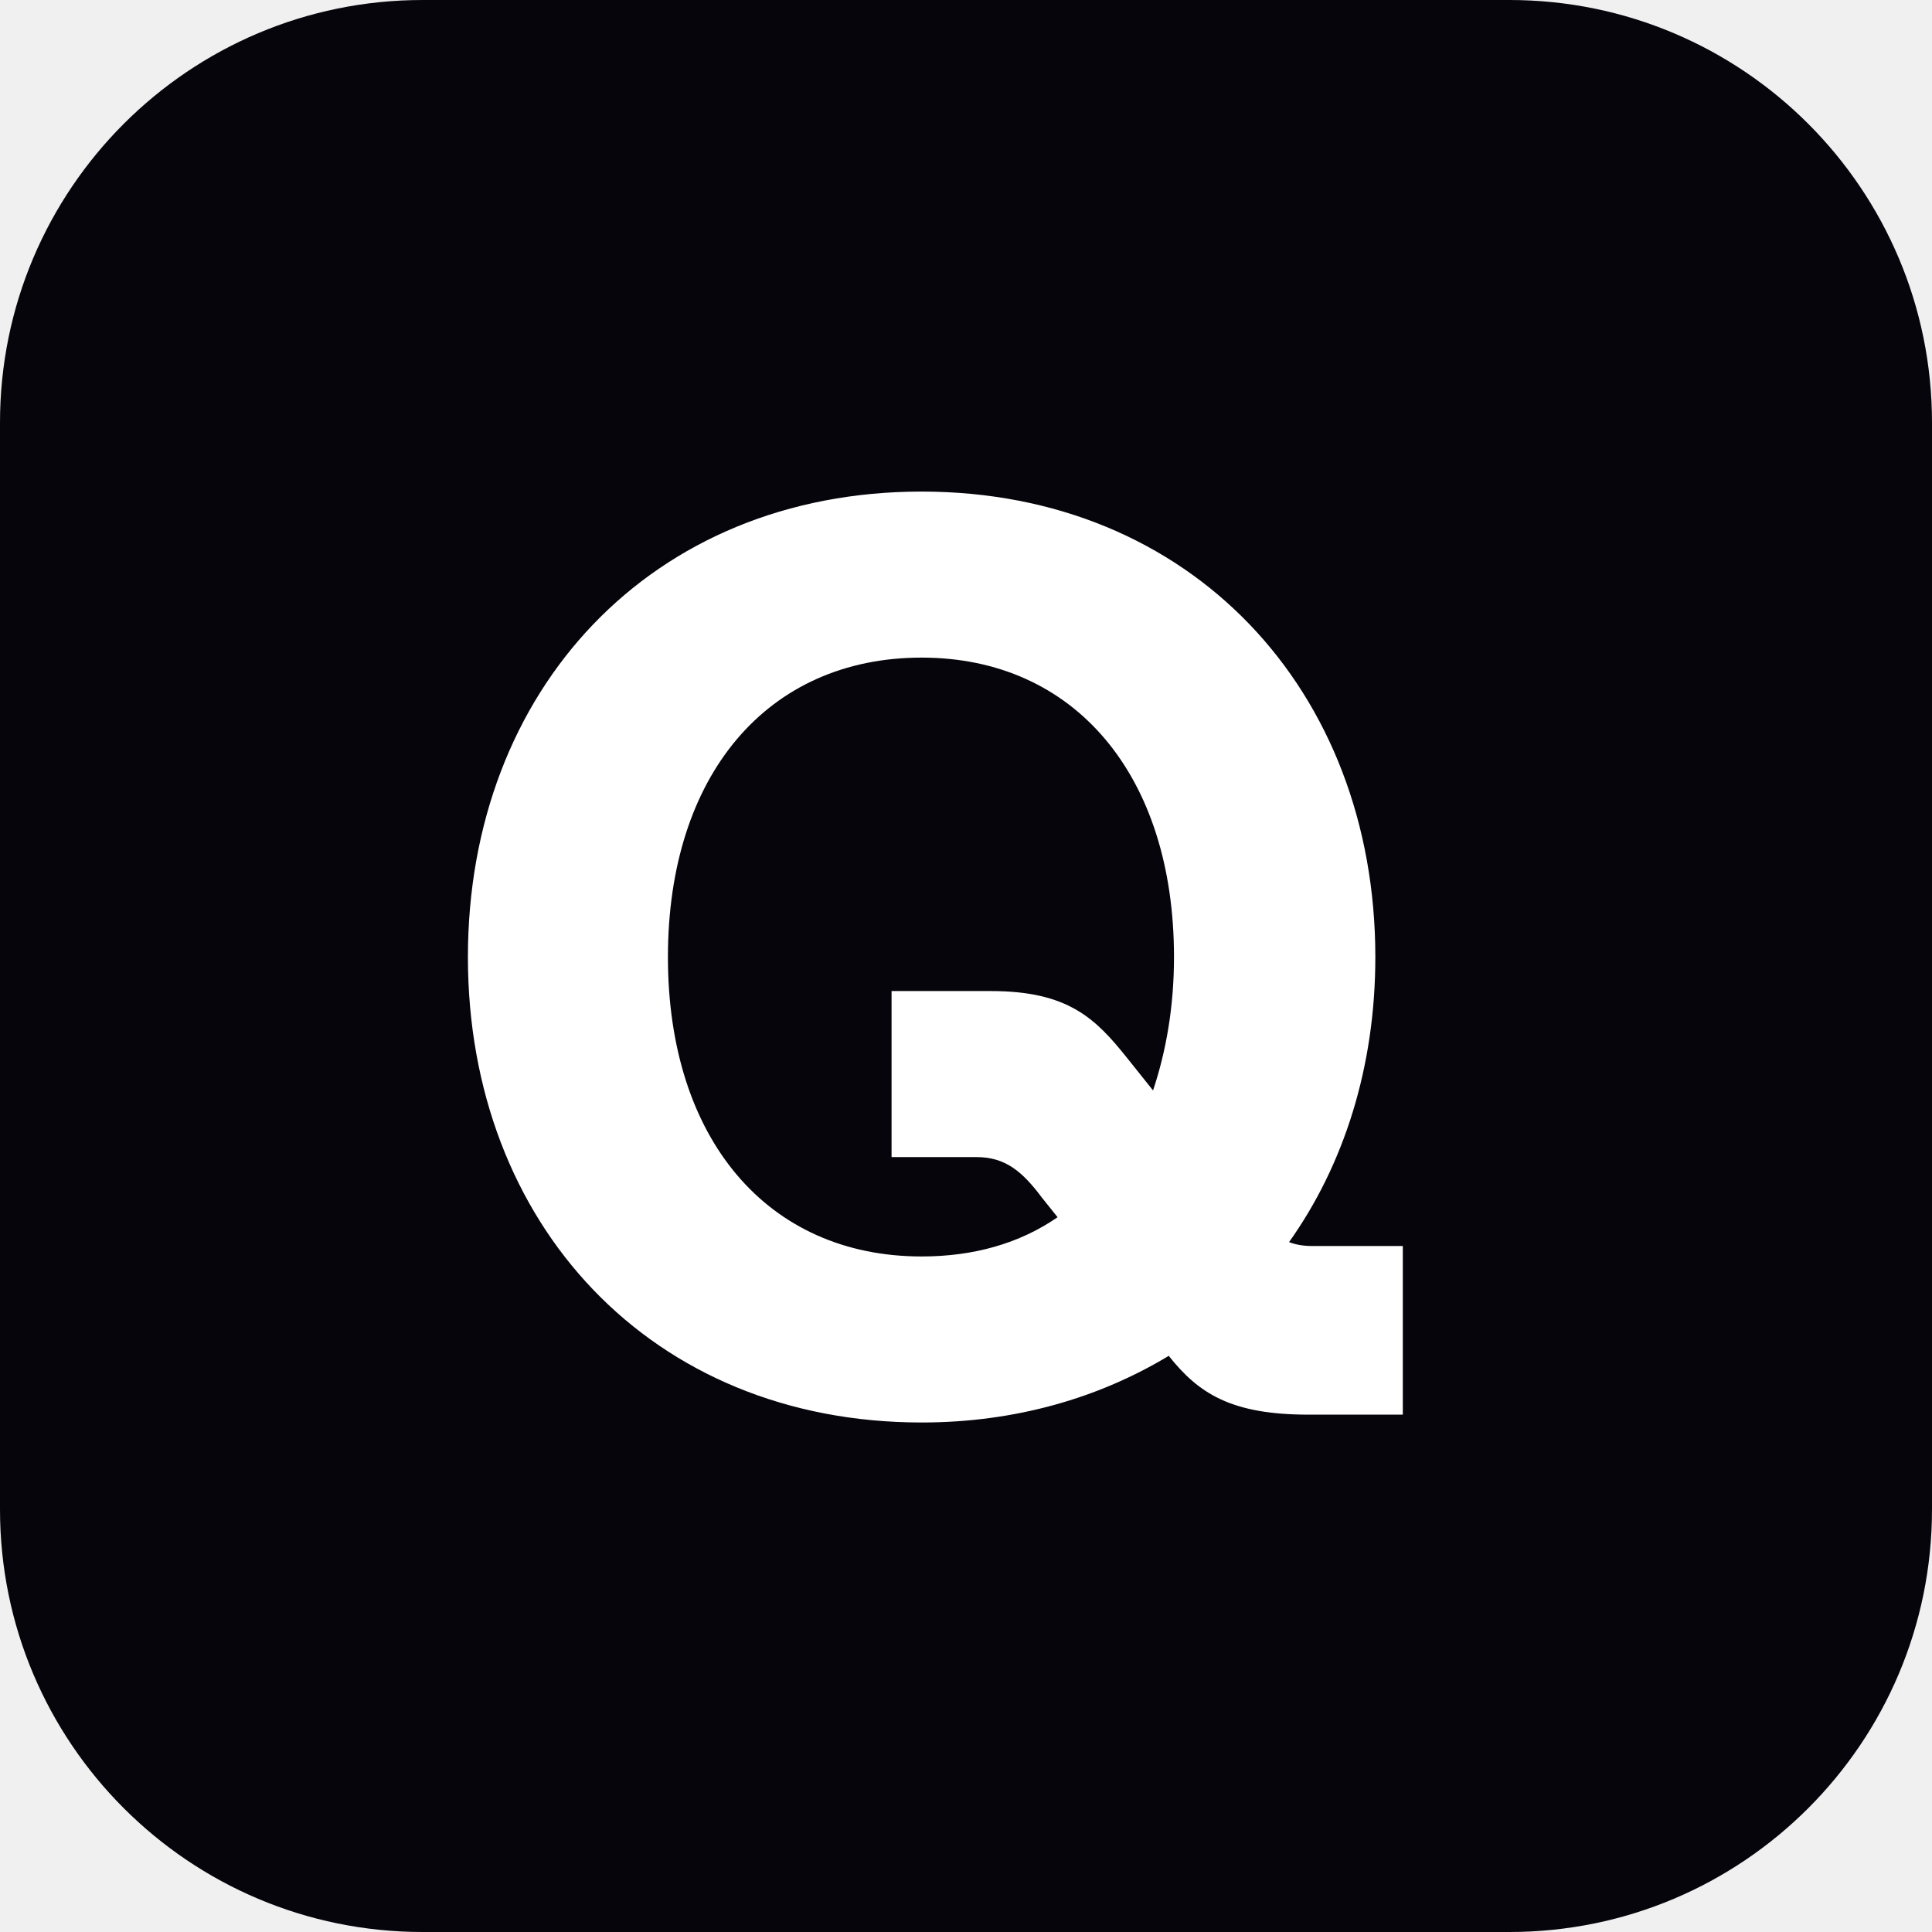
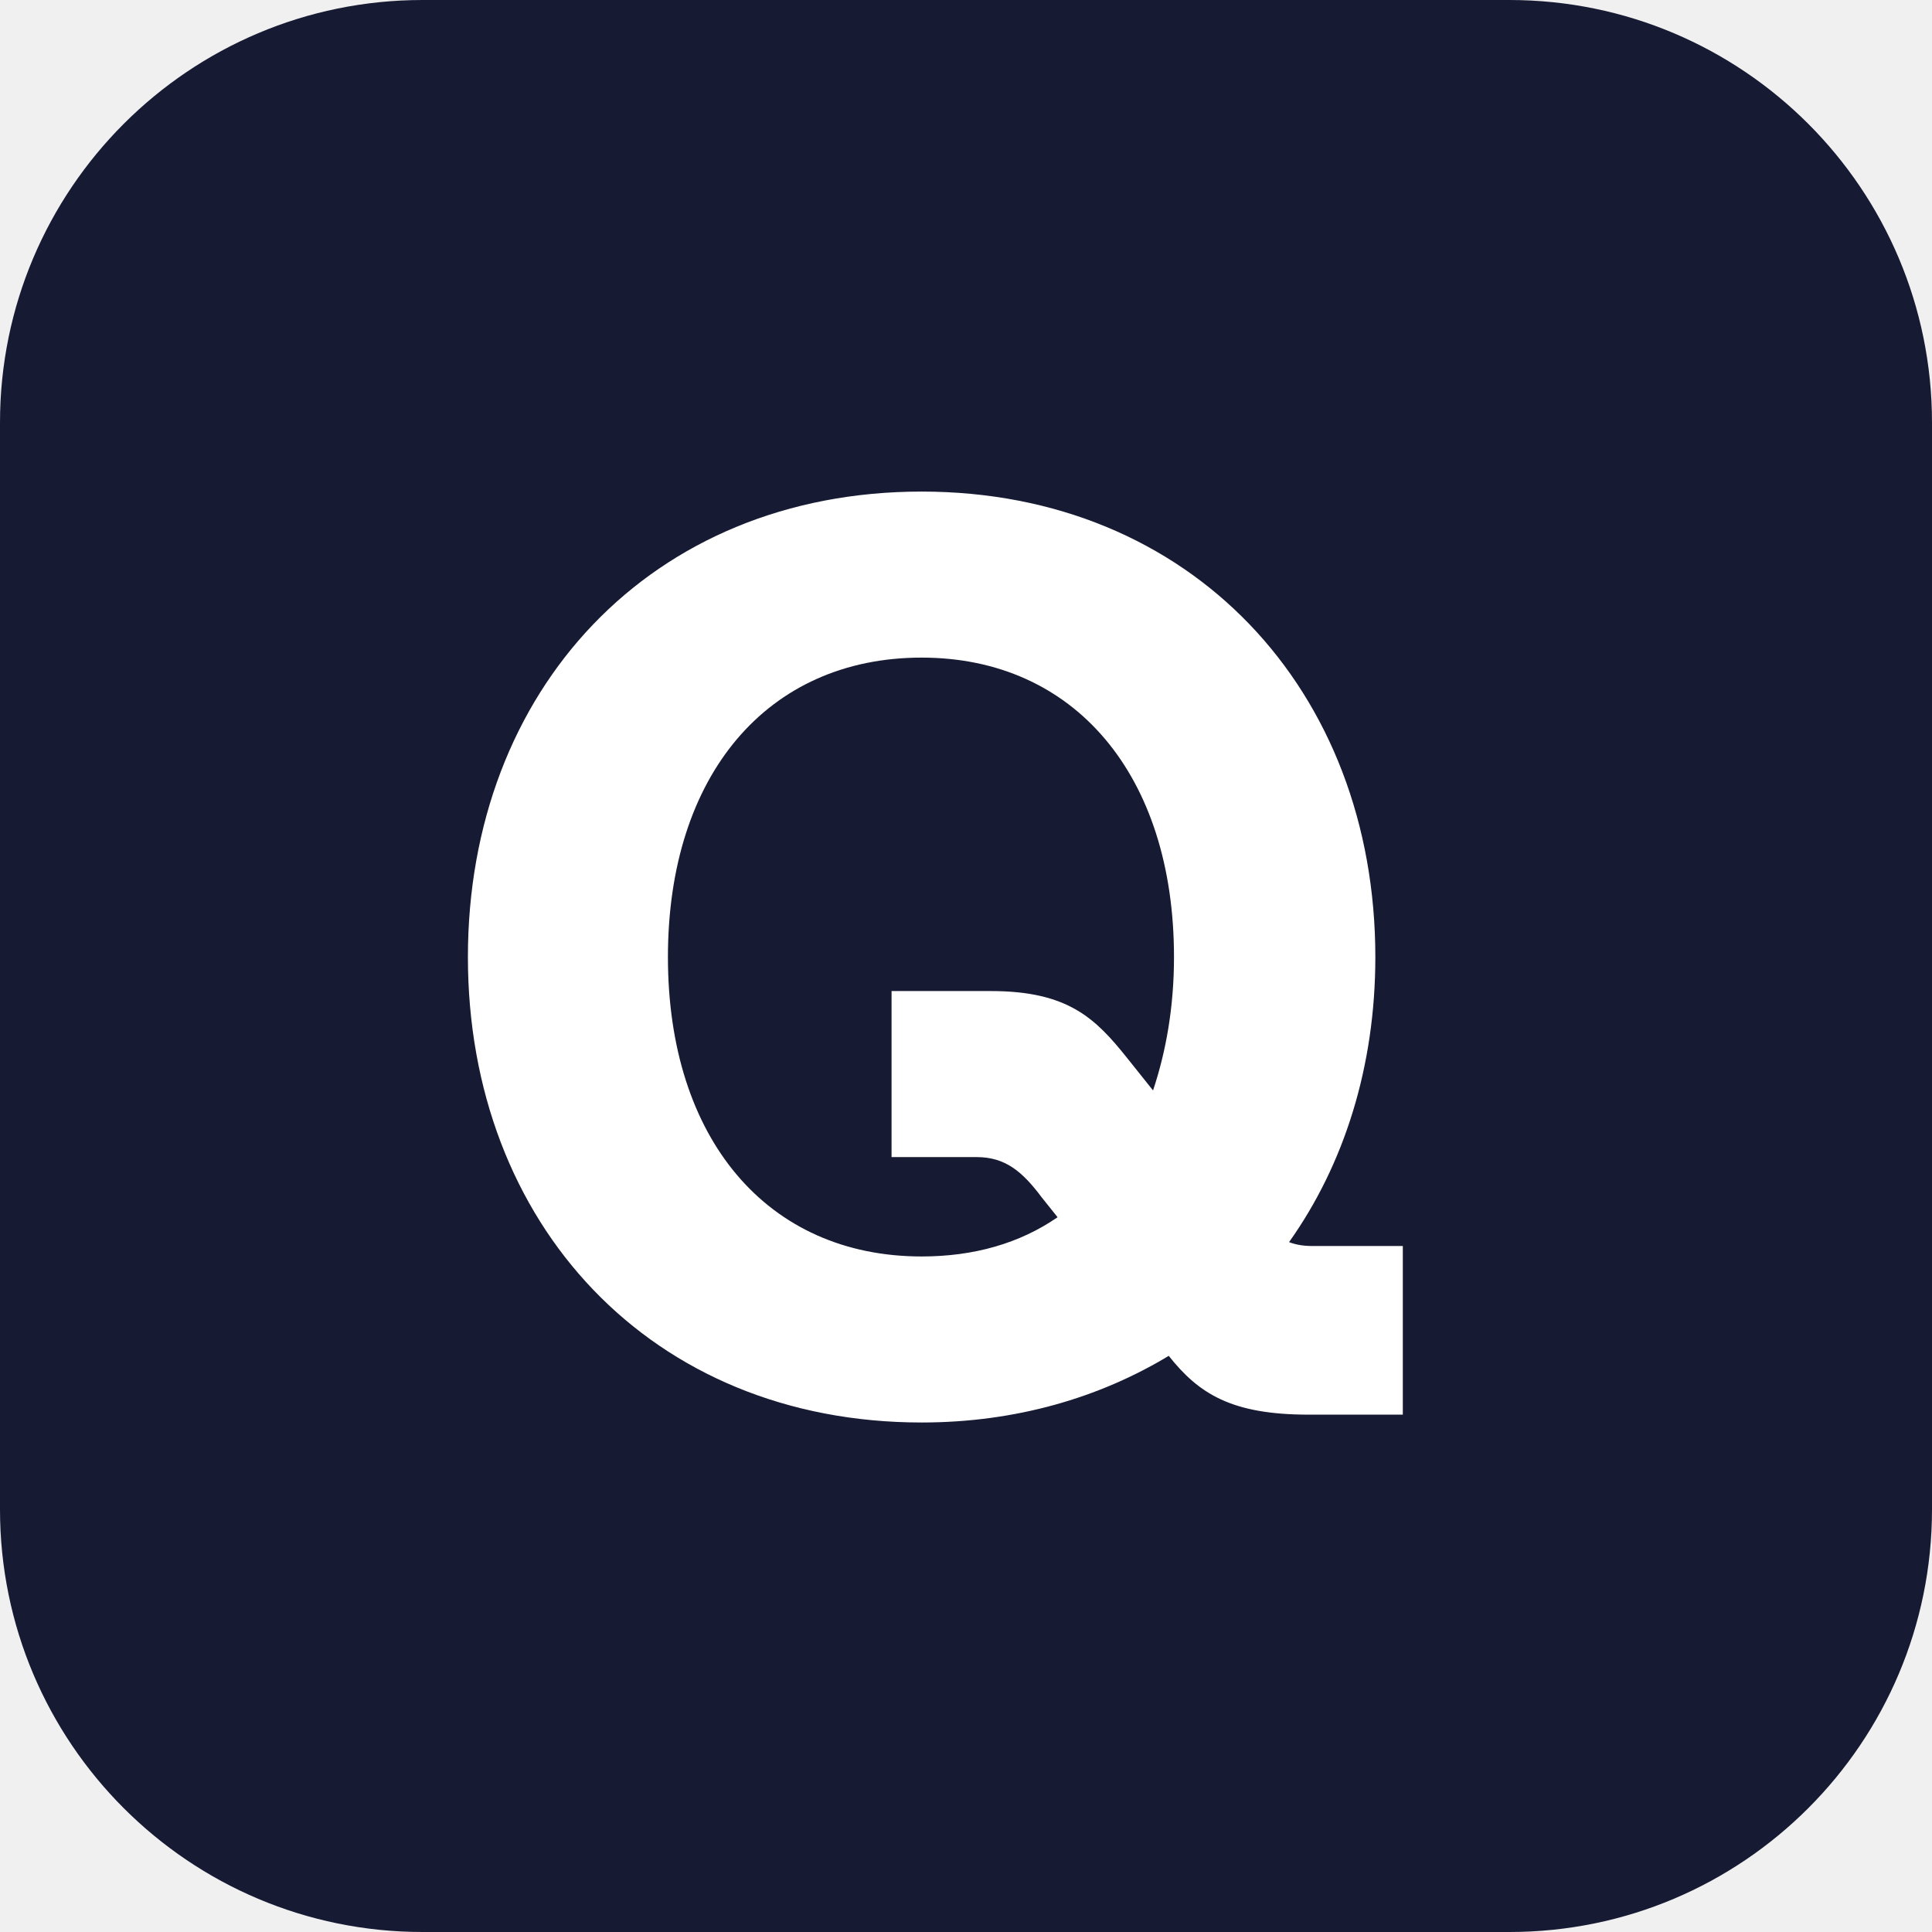
<svg xmlns="http://www.w3.org/2000/svg" viewBox="0 0 32 32">
-   <rect width="32" height="32" rx="7" fill="#05050B" />
+   <rect width="32" height="32" rx="7" fill="#171A33" />
  <svg x="6" y="6" width="20" height="20" viewBox="-0.5 -2 17.5 20" fill="#fff">
    <path d="M29.137 12.742C28.243 14.829 26.29 16 23.394 16C21.798 16 20.491 15.64 19.492 14.964L29.137 12.742Z" />
    <path d="M44.776 9.138L47.228 15.87H43.742L42.551 12.556H36.812L35.642 15.87H32.264L33.801 11.667L41.315 9.936H41.685L41.657 9.857L44.776 9.138Z" />
    <path d="M59.562 5.731L58.407 7.034L64.384 15.87H60.486L56.111 9.417L54.01 11.798V15.87H50.761V7.759L54.01 7.01V7.576L54.636 6.866L59.562 5.731Z" />
    <path d="M77.826 3.504H70.896V6.903H76.526V9.568H70.896V13.077H78.064V15.87H67.647V3.869L77.826 1.523V3.504Z" />
    <path d="M21.453 14.526L31.098 12.303C31.468 11.44 31.657 10.419 31.657 9.259V0.272H28.409V9.433C28.409 11.49 27.456 12.768 25.355 12.768C23.276 12.768 22.345 11.49 22.345 9.433V0.272H19.096V9.259C19.096 11.668 19.904 13.477 21.453 14.526ZM43.617 9.418L46.737 8.7L43.667 0.272H39.769L35.761 11.229L43.275 9.497H39.617L41.609 3.737L43.617 9.418ZM52.722 7.321L55.971 6.572V0.272H52.722V7.321ZM56.597 6.428L61.522 5.293L65.976 0.272H62.035L56.597 6.428ZM69.608 3.43L79.786 1.085V0.272H69.608V3.43ZM11.608 14.457C12.106 15.085 12.648 15.431 13.925 15.431H15.485V12.638H13.99C13.839 12.638 13.709 12.616 13.601 12.573C14.51 11.295 15.03 9.671 15.03 7.852C15.03 3.434 11.976 0.142 7.515 0.142C3.032 0.142 0 3.434 0 7.852C0 12.269 3.032 15.561 7.515 15.561C9.074 15.561 10.46 15.15 11.608 14.457ZM9.767 12.161C9.139 12.594 8.381 12.811 7.515 12.811C4.959 12.811 3.313 10.862 3.313 7.852C3.313 4.841 4.959 2.892 7.515 2.892C10.049 2.892 11.695 4.841 11.695 7.852C11.695 8.674 11.565 9.411 11.348 10.061L10.915 9.519C10.395 8.869 9.941 8.415 8.663 8.415H7.017V11.165H8.425C8.901 11.165 9.183 11.403 9.507 11.836L9.767 12.161Z" />
    <path d="M84.031 15.29L81.995 0.13H82.515L84.421 14.597L91.373 0.13H91.893L93.668 14.597L100.75 0.13H101.292L93.842 15.29H93.279L91.481 0.953L84.616 15.29H84.031Z" />
    <path d="M100.085 15.29L108.726 0.13H109.289L112.538 15.29H112.04L110.913 10.135H103.572L100.648 15.29H100.085ZM103.832 9.659H110.849L108.921 0.715L103.832 9.659Z" />
    <path d="M118.834 15.29L121.433 0.606H115.975L116.062 0.13H127.475L127.388 0.606H121.931L119.332 15.29H118.834Z" />
    <path d="M134.483 15.42C131.04 15.42 128.636 12.886 128.636 9.248C128.636 4.007 131.993 0 136.454 0C139.637 0 141.543 1.581 141.847 4.505H141.348C141.024 1.863 139.291 0.476 136.432 0.476C132.274 0.476 129.134 4.266 129.134 9.248C129.134 12.583 131.365 14.943 134.483 14.943C137.212 14.943 139.118 13.644 140.374 10.893H140.872C139.573 13.947 137.493 15.42 134.483 15.42Z" />
    <path d="M144.848 15.29L147.533 0.13H148.031L146.753 7.32H156.261L157.538 0.13H158.037L155.351 15.29H154.853L156.174 7.775H146.688L145.346 15.29H144.848Z" />
  </svg>
</svg>
